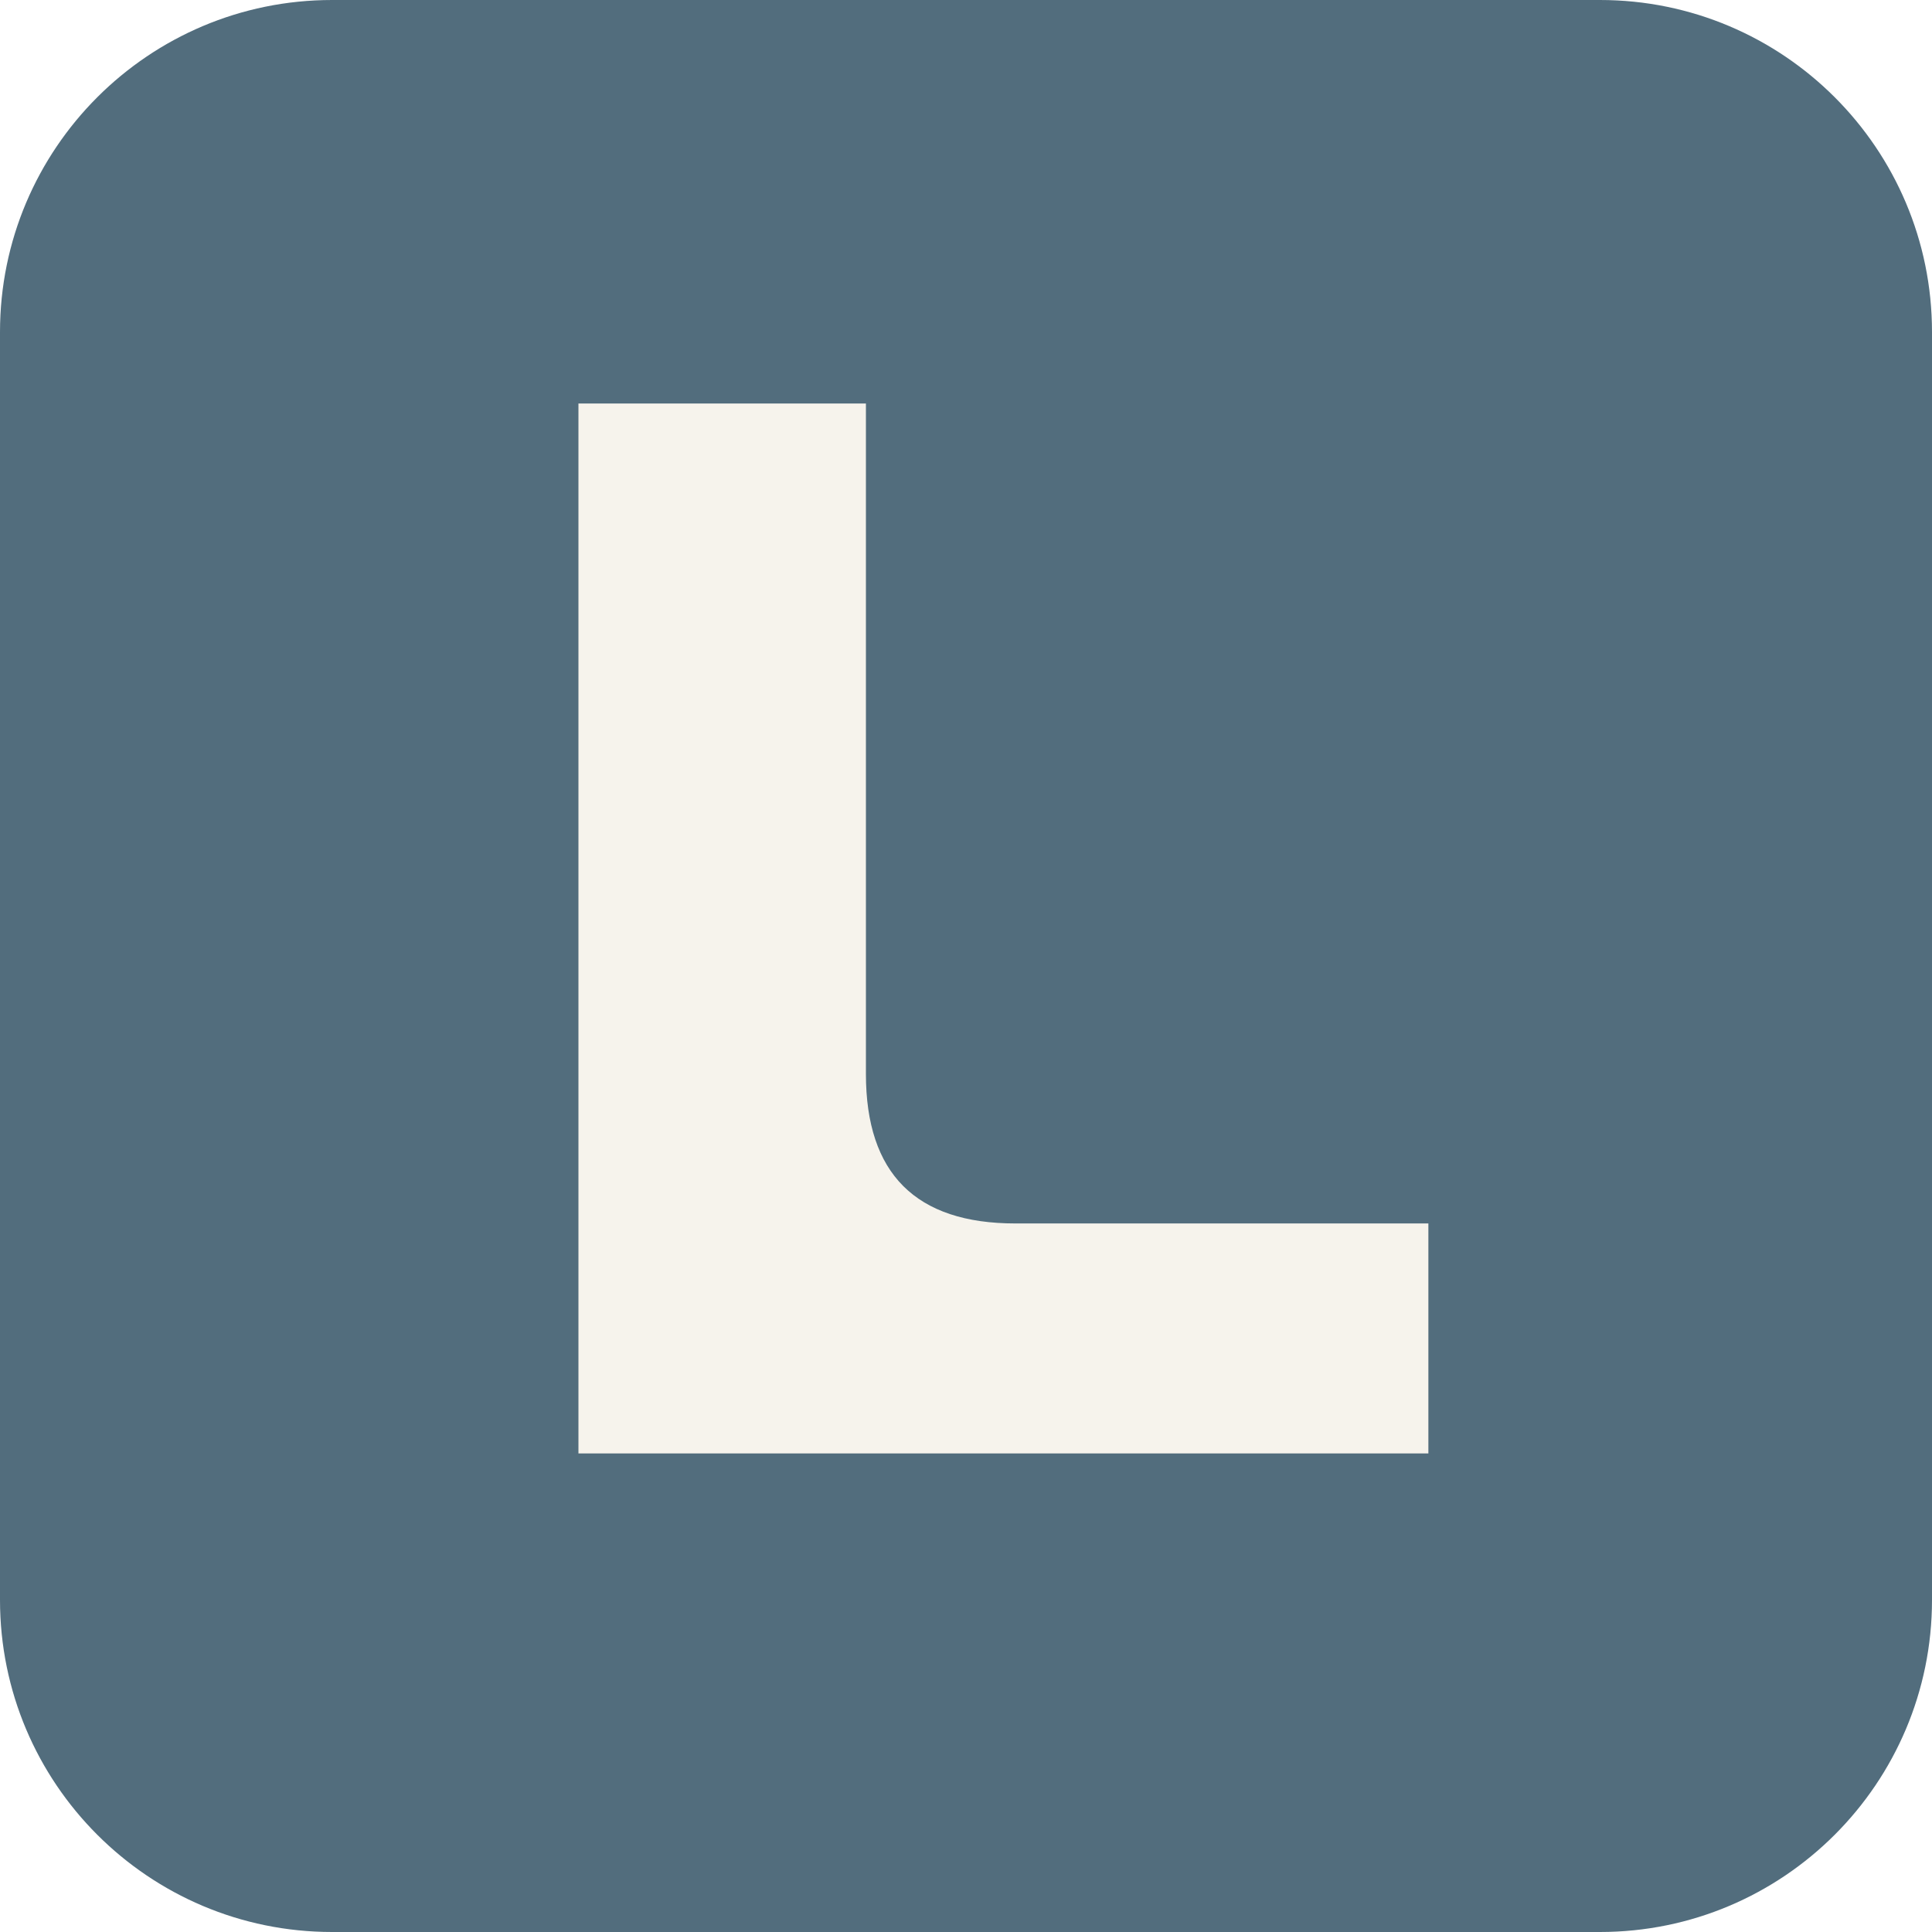
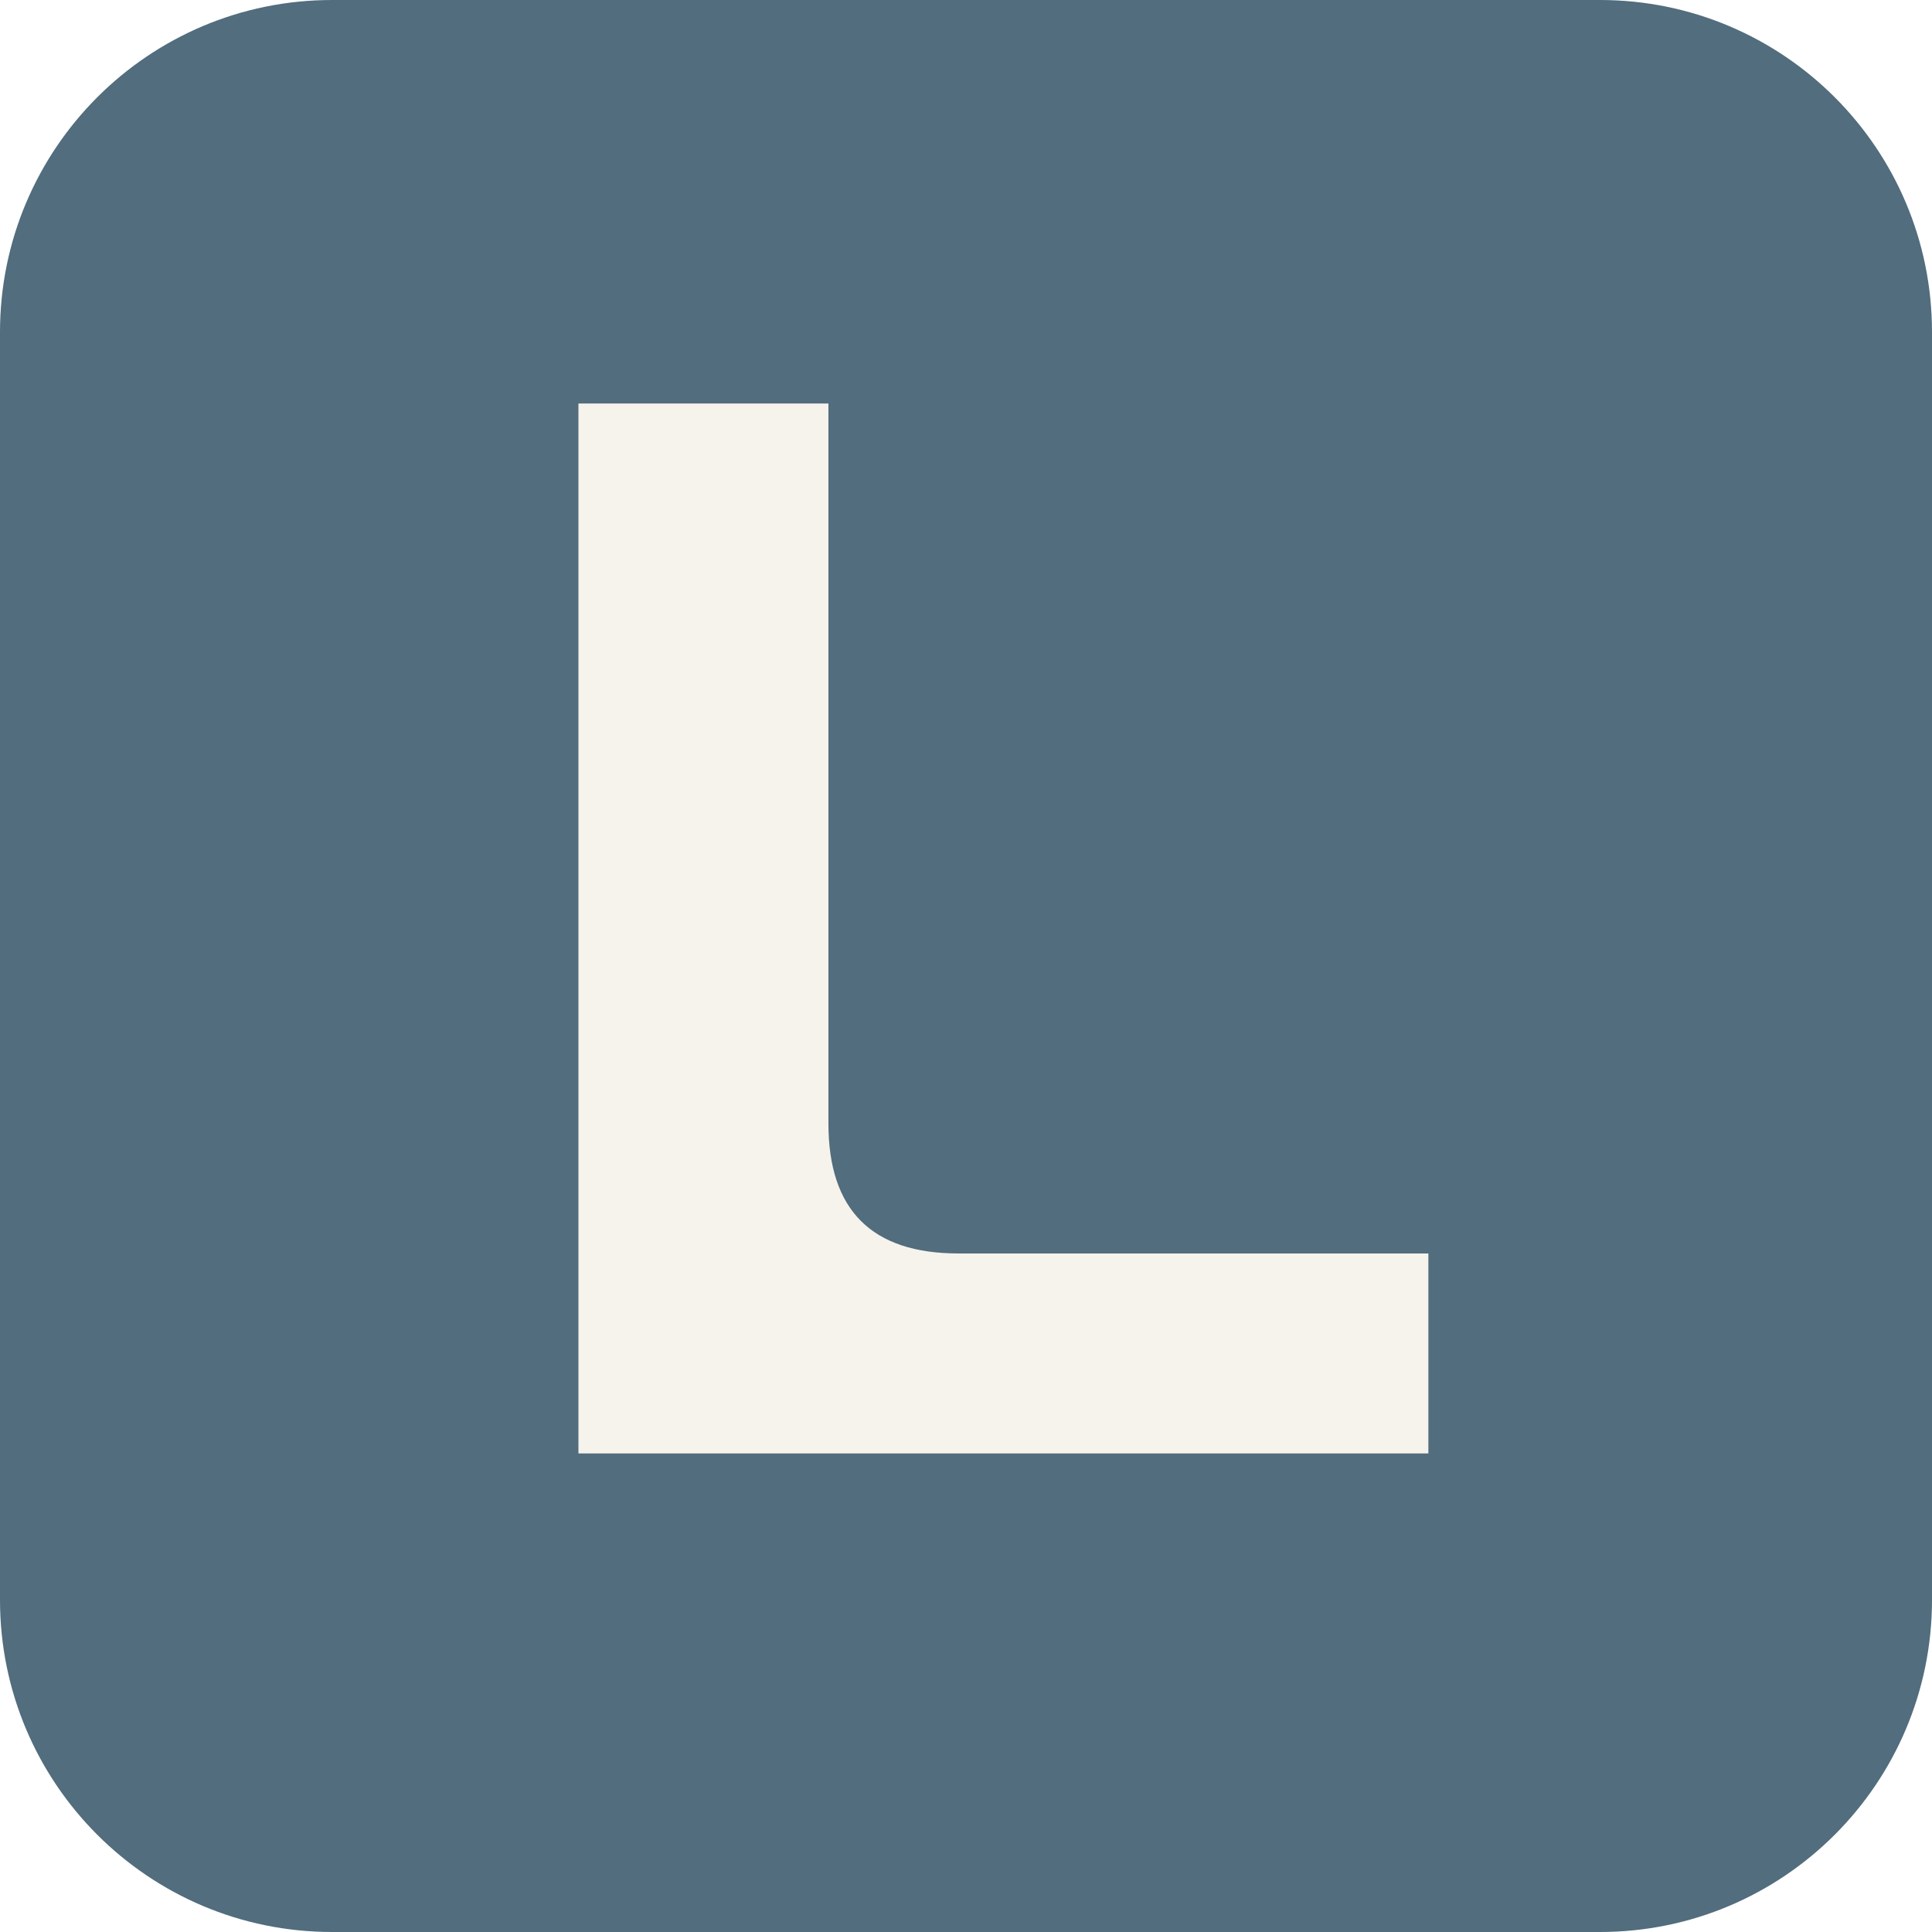
<svg xmlns="http://www.w3.org/2000/svg" viewBox="0 0 128 128" fill="none">
  <rect x="0" y="0" width="128" height="128" rx="22" fill="#526D7D" />
  <g transform="translate(13.48 11) scale(0.8281)">
-     <path d="M30.00 19.00 L53.00 19.00 L53.00 72.64 Q53.00 84.60 64.96 84.60 L98.00 84.60 L98.00 103.00 L30.00 103.00 Z" fill="#F6F3EC" />
+     <path d="M30.00 19.00 L50.00 19.00 L50.00 76.60 Q50.00 87.00 60.40 87.00 L98.00 87.00 L98.00 103.00 L30.00 103.00 Z" fill="#F6F3EC" />
  </g>
</svg>
